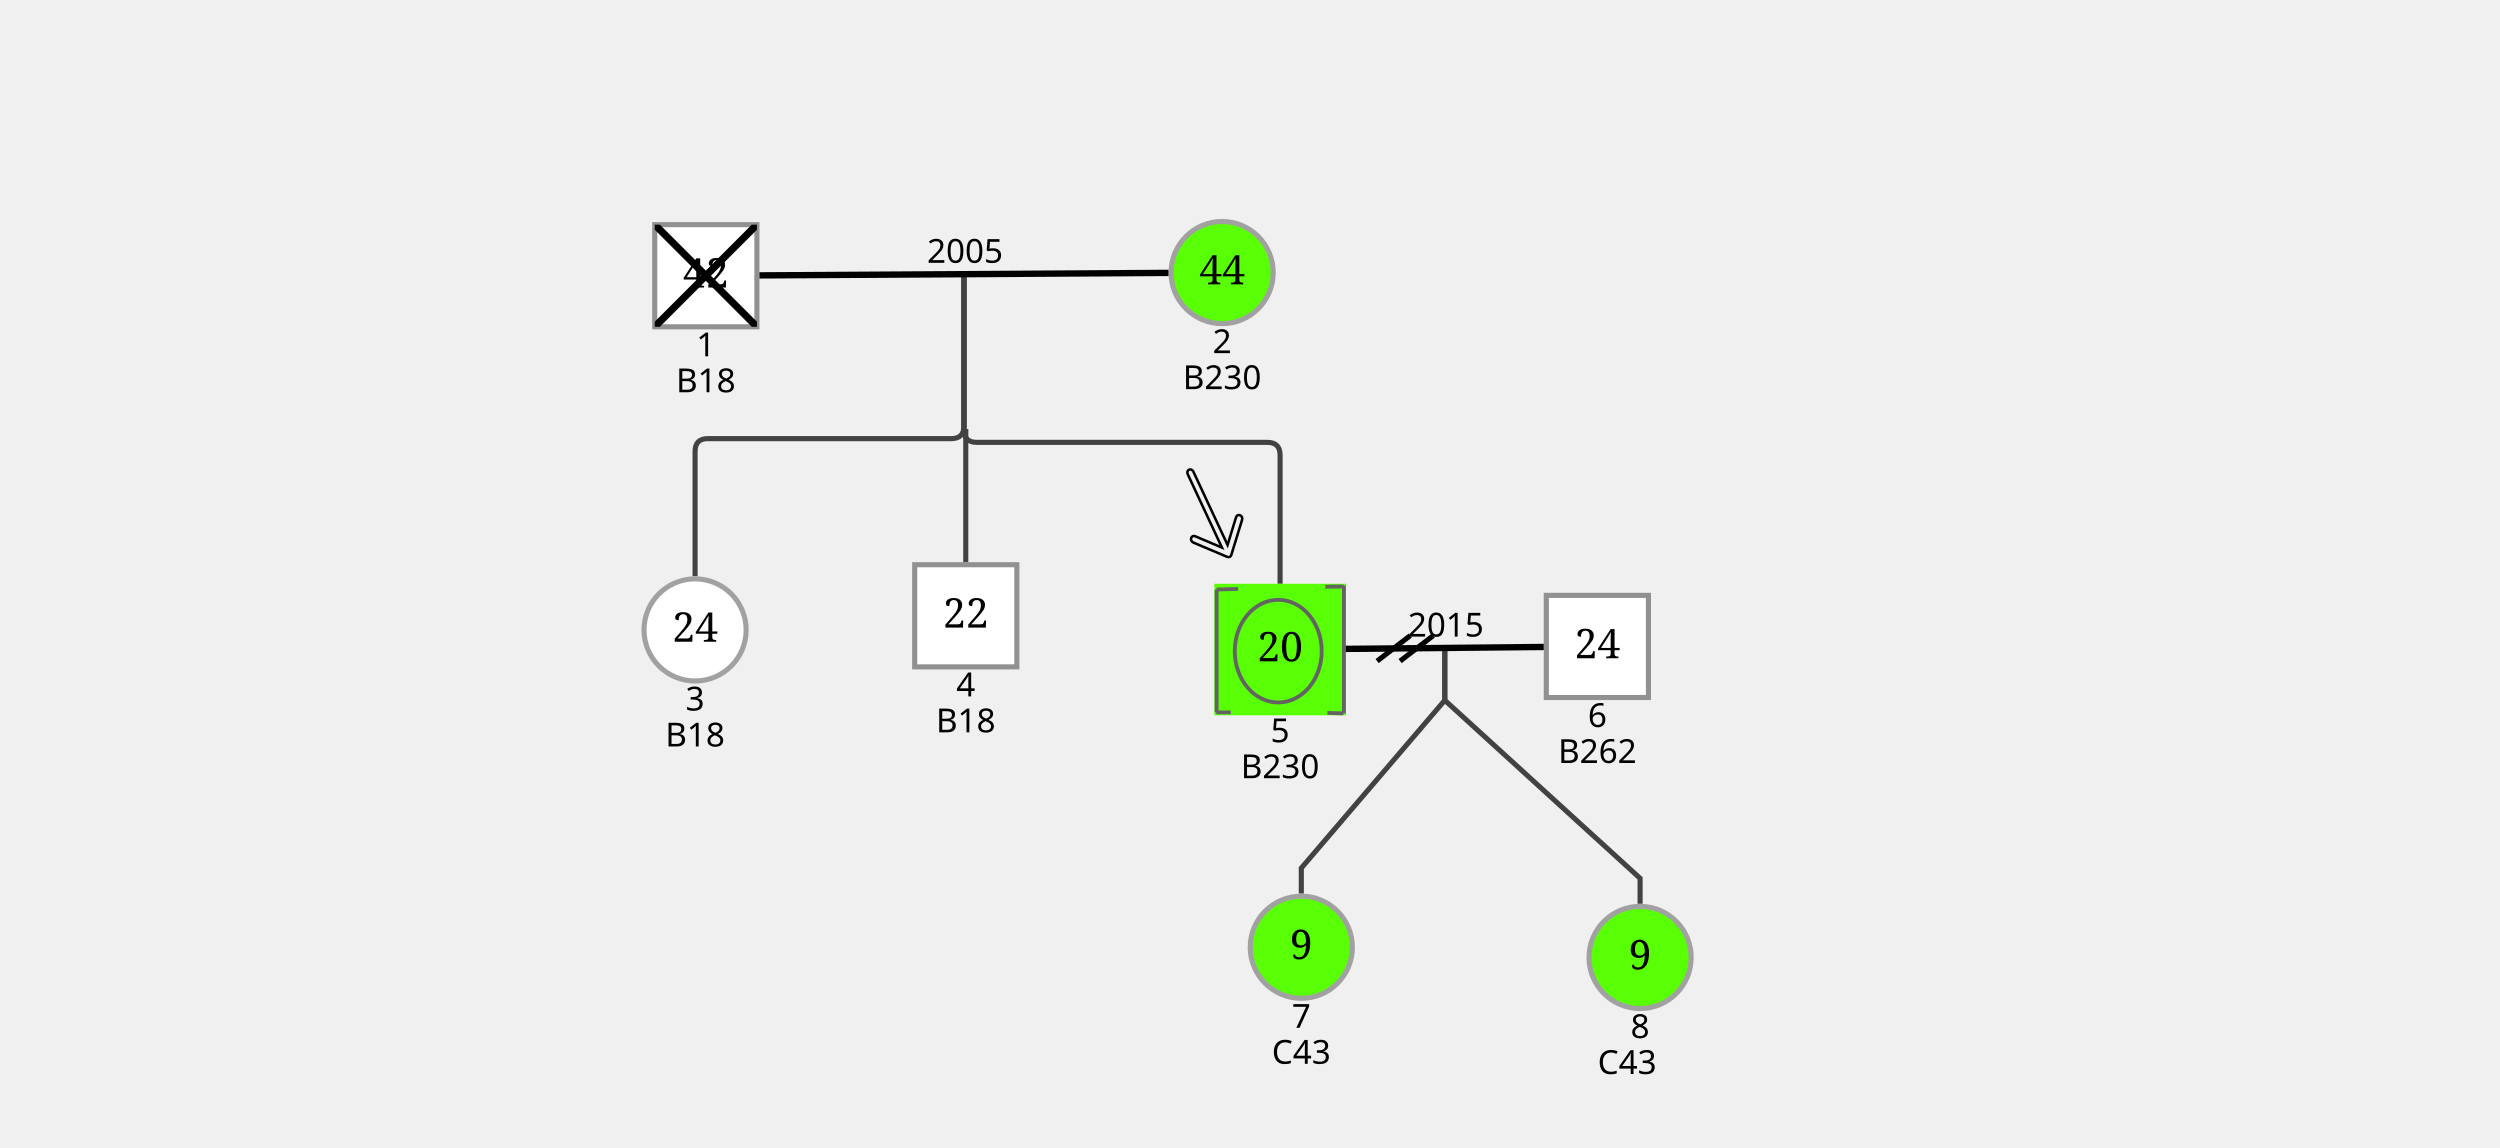
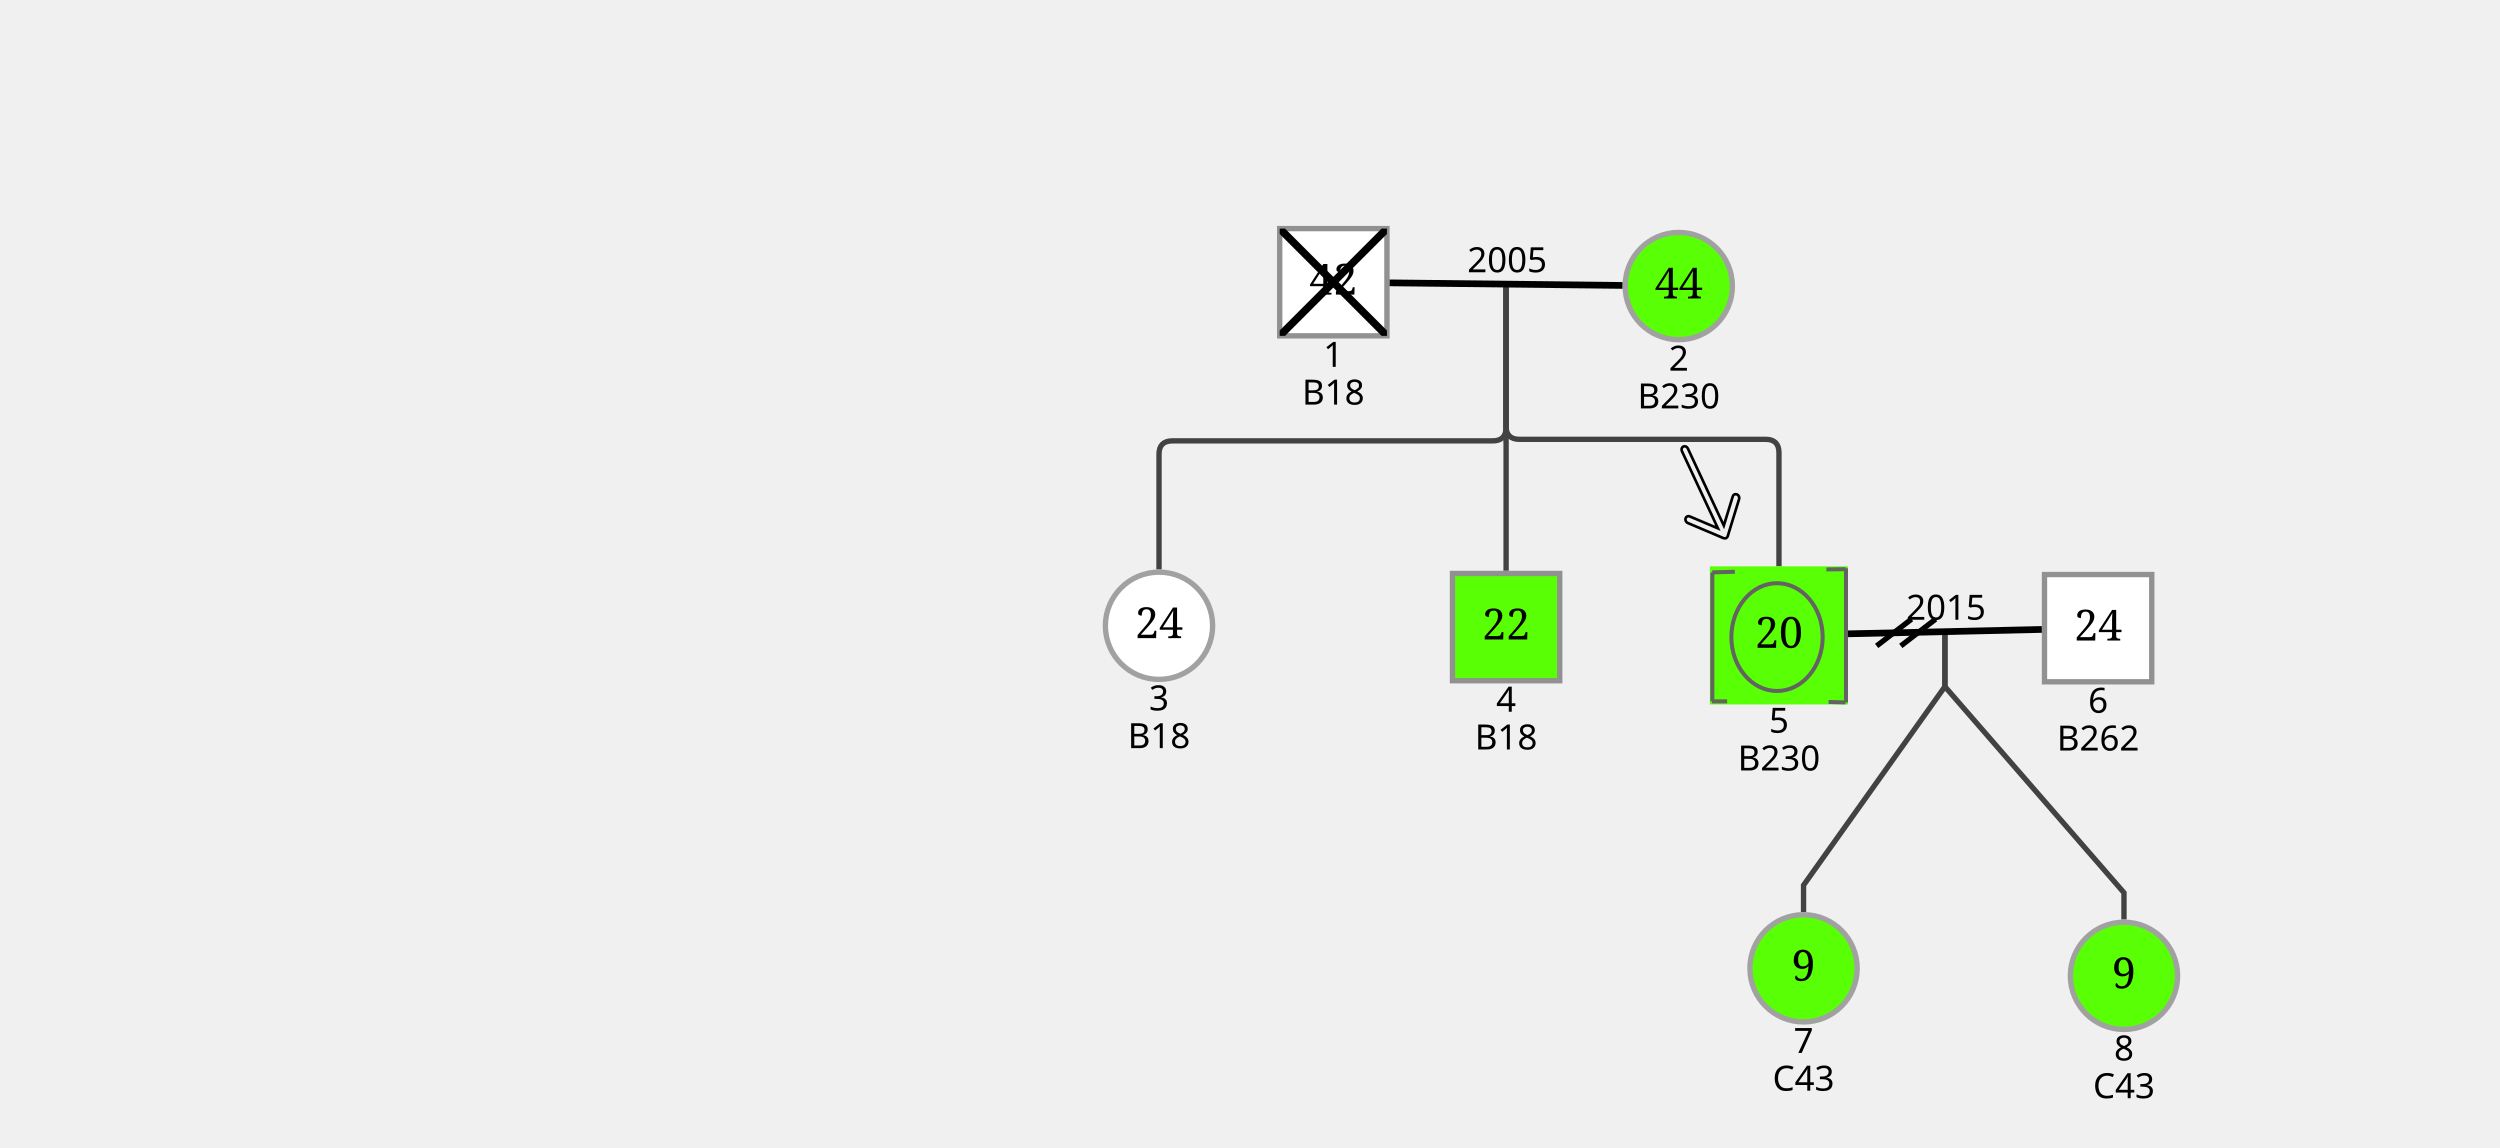
<svg xmlns="http://www.w3.org/2000/svg" width="937px" height="430px" viewBox="0 0 937 430" style="display: block; letter-spacing: normal; word-spacing: normal; width: 937px; height: 430px;">
-   <g clip-path="url(#mainClip37796)">
-     <g class="gojs-diagram" transform="matrix(0.9570769, 0, 0, 0.9570769, 132.1715, 4.509103)">
-       <g transform="matrix(1, 0, 0, 1, 133.1016, 102.1461)" data-class-name="Link" data-key="-3" data-from-key="-11" data-to-key="298">
-         <path stroke="#424242" fill="none" stroke-width="2" stroke-linecap="butt" stroke-linejoin="miter" stroke-miterlimit="10" d="M 105.299,0 L 105.299,58.915 Q 105.299,63.915 100.299,63.915 L 5,63.915 Q 0,63.915 0,68.915 L 0,117.83" transform="matrix(1, 0, 0, 1, 1, 1)" />
-       </g>
-       <g transform="matrix(1, 0, 0, 1, 238.4011, 102.1461)" data-class-name="Link" data-key="-4" data-from-key="-11" data-to-key="299">
-         <path stroke="#424242" fill="none" stroke-width="2" stroke-linecap="butt" stroke-linejoin="miter" stroke-miterlimit="10" d="M 0,0 L 0,61.146 L 0.706,61.146 L 0.706,112.292" transform="matrix(1, 0, 0, 1, 1, 1)" />
-       </g>
-       <g transform="matrix(1, 0, 0, 1, 238.4011, 102.1461)" data-class-name="Link" data-key="-5" data-from-key="-11" data-to-key="300">
-         <path stroke="#424242" fill="none" stroke-width="2" stroke-linecap="butt" stroke-linejoin="miter" stroke-miterlimit="10" d="M 0,0 L 0,60.376 Q 0,65.376 5,65.376 L 118.792,65.376 Q 123.792,65.376 123.792,70.376 L 123.792,120.753" transform="matrix(1, 0, 0, 1, 1, 1)" />
-       </g>
-       <g transform="matrix(1, 0, 0, 1, 370.5019, 248.5214)" data-class-name="Link" data-key="-6" data-from-key="-12" data-to-key="302">
-         <path stroke="#424242" fill="none" stroke-width="2" stroke-linecap="butt" stroke-linejoin="miter" stroke-miterlimit="10" d="M 56.193,0 L 56.193,20 L 0,85.716 L 0,95.716" transform="matrix(1, 0, 0, 1, 1, 1)" />
-       </g>
-       <g transform="matrix(1, 0, 0, 1, 426.6949, 248.5214)" data-class-name="Link" data-key="-7" data-from-key="-12" data-to-key="303">
-         <path stroke="#424242" fill="none" stroke-width="2" stroke-linecap="butt" stroke-linejoin="miter" stroke-miterlimit="10" d="M 0,0 L 0,20 L 76.48,89.716 L 76.48,99.716" transform="matrix(1, 0, 0, 1, 1, 1)" />
-       </g>
-       <g transform="matrix(1, 0, 0, 1, 113.5985, 28.00393)" data-class-name="Node" data-key="296">
+   <g clip-path="url(#mainClip42675)">
+     <g class="gojs-diagram" transform="matrix(1.004931, 0, 0, 1.004931, 230.7457, 6.024654)">
+       <g transform="matrix(1, 0, 0, 1, 201.6518, 99.4791)" data-class-name="Link" data-key="-3" data-from-key="-11" data-to-key="298">
+         <path stroke="#424242" fill="none" stroke-width="2" stroke-linecap="butt" stroke-linejoin="miter" stroke-miterlimit="10" d="M 129.429,0 L 129.429,52.957 Q 129.429,57.957 124.429,57.957 L 5,57.957 Q 0,57.957 0,62.957 L 0,105.913" transform="matrix(1, 0, 0, 1, 1, 1)" />
+       </g>
+       <g transform="matrix(1, 0, 0, 1, 331.0812, 99.4791)" data-class-name="Link" data-key="-4" data-from-key="-11" data-to-key="299">
+         <path stroke="#424242" fill="none" stroke-width="2" stroke-linecap="butt" stroke-linejoin="miter" stroke-miterlimit="10" d="M 0,0 L 0,58.203 L 0.022,58.203 L 0.022,106.406" transform="matrix(1, 0, 0, 1, 1, 1)" />
+       </g>
+       <g transform="matrix(1, 0, 0, 1, 331.0812, 99.4791)" data-class-name="Link" data-key="-5" data-from-key="-11" data-to-key="300">
+         <path stroke="#424242" fill="none" stroke-width="2" stroke-linecap="butt" stroke-linejoin="miter" stroke-miterlimit="10" d="M 0,0 L 0,52.375 Q 0,57.375 5,57.375 L 96.788,57.375 Q 101.788,57.375 101.788,62.375 L 101.788,104.751" transform="matrix(1, 0, 0, 1, 1, 1)" />
+       </g>
+       <g transform="matrix(1, 0, 0, 1, 442.0392, 229.0791)" data-class-name="Link" data-key="-6" data-from-key="-12" data-to-key="302">
+         <path stroke="#424242" fill="none" stroke-width="2" stroke-linecap="butt" stroke-linejoin="miter" stroke-miterlimit="10" d="M 52.722,0 L 52.722,20 L 0,94.074 L 0,104.074" transform="matrix(1, 0, 0, 1, 1, 1)" />
+       </g>
+       <g transform="matrix(1, 0, 0, 1, 494.7613, 229.0791)" data-class-name="Link" data-key="-7" data-from-key="-12" data-to-key="303">
+         <path stroke="#424242" fill="none" stroke-width="2" stroke-linecap="butt" stroke-linejoin="miter" stroke-miterlimit="10" d="M 0,0 L 0,20 L 66.785,96.873 L 66.785,106.873" transform="matrix(1, 0, 0, 1, 1, 1)" />
+       </g>
+       <g transform="matrix(1, 0, 0, 1, 242.95, 24.00337)" data-class-name="Node" data-key="296">
        <g transform="matrix(1, 0, 0, 1, 0, 0)">
          <g transform="matrix(1, 0, 0, 1, 0, 0)" data-item-index="0">
            <path stroke="transparent" fill="transparent" stroke-width="1" stroke-linecap="butt" stroke-linejoin="miter" stroke-miterlimit="10" d="M 30,40 L 1.5,40 C 1.5,19.013 14.26,2 30,2 z" transform="matrix(0.9063078, -0.4226183, 0.4226183, 0.9063078, 2.664463, 15.34301)" />
          </g>
        </g>
        <g transform="matrix(1, 0, 0, 1, 3.711445, 54.25979)">
          <path stroke="#919191" fill="white" stroke-width="2" stroke-linecap="butt" stroke-linejoin="miter" stroke-miterlimit="10" d="M 0,0 L 40,0 L 40,40 L 0,40 z" transform="matrix(1, 0, 0, 1, 1, 1)" data-port-id="" />
          <g transform="matrix(1, 0, 0, 1, 1, 1)">
            <g transform="matrix(1, 0, 0, 1, 0, 0)" data-item-index="0">
              <path stroke="none" fill="#000000" d="M 38,0 L 40,0 L 40,2 L 2,40 L 0,40 L 0,38 z M 40,38 L 40,40 L 38,40 L 0,2 L 0,0 L 2,0 z" transform="matrix(1, 0, 0, 1, 0, 0)" />
            </g>
          </g>
          <text x="8" y="13.871" style="font: 16px serif" text-anchor="middle" fill="black" transform="matrix(1, 0, 0, 1, 13, 11.75273)">42</text>
        </g>
        <text x="3.615" y="10.558" style="font: 13px sans-serif" text-anchor="middle" fill="black" transform="matrix(1, 0, 0, 1, 21.09645, 96.25979)">1</text>
        <text x="11.565" y="10.558" style="font: 13px sans-serif" text-anchor="middle" fill="black" transform="matrix(1, 0, 0, 1, 13.14602, 110.3376)">B18</text>
      </g>
-       <g transform="matrix(1, 0, 0, 1, 303.7036, 1.33352)" data-class-name="Node" data-key="297">
+       <g transform="matrix(1, 0, 0, 1, 359.7114, 0)" data-class-name="Node" data-key="297">
        <g transform="matrix(1, 0, 0, 1, 0, 0)">
          <g transform="matrix(1, 0, 0, 1, 0, 0)" data-item-index="0">
            <path stroke="transparent" fill="transparent" stroke-width="1" stroke-linecap="butt" stroke-linejoin="miter" stroke-miterlimit="10" d="M 30,40 L 1.5,40 C 1.5,19.013 14.26,2 30,2 z" transform="matrix(0.9396926, 0.3420201, -0.3420201, 0.9396926, 16.32166, 2.640856)" />
          </g>
          <g transform="matrix(1, 0, 0, 1, 26.42335, 26.56501)">
            <path stroke="transparent" fill="transparent" stroke-width="1" stroke-linecap="butt" stroke-linejoin="miter" stroke-miterlimit="10" d="M 30,40 L 1.5,40 C 1.5,19.013 14.26,2 30,2 z" transform="matrix(0.9396926, 0.3420201, -0.3420201, 0.9396926, 16.32166, 2.640856)" />
          </g>
        </g>
        <g transform="matrix(1, 0, 0, 1, 15.78832, 79.69503)">
          <path stroke="#a1a1a1" fill="#59ff04" stroke-width="2" stroke-linecap="butt" stroke-linejoin="miter" stroke-miterlimit="10" d="M 20,0 C 31.046,0 40,8.954 40,20 C 40,31.046 31.046,40 20,40 C 8.954,40 0,31.046 0,20 C 0,8.954 8.954,0 20,0 z" transform="matrix(1, 0, 0, 1, 1, 1)" data-port-id="" />
          <g transform="matrix(1, 0, 0, 1, 11, 11)">
            <g transform="matrix(1, 0, 0, 1, 0, 0)" data-item-index="0">
              <path stroke="none" fill="transparent" d="M 1,1 L 20,1 L 20,20 L 1,20 z" transform="matrix(1, 0, 0, 1, 0, 0)" />
            </g>
            <g transform="matrix(1, 0, 0, 1, 0, 0)" data-item-index="1">
              <path stroke="none" fill="transparent" d="M 1,1 L 20,1 L 20,20 L 1,20 z" transform="matrix(1, 0, 0, 1, 0, 0)" />
            </g>
          </g>
          <text x="8" y="13.871" style="font: 16px serif" text-anchor="middle" fill="black" transform="matrix(1, 0, 0, 1, 13, 11.75273)">44</text>
        </g>
        <text x="3.615" y="10.558" style="font: 13px sans-serif" text-anchor="middle" fill="black" transform="matrix(1, 0, 0, 1, 33.17333, 121.695)">2</text>
        <text x="15.18" y="10.558" style="font: 13px sans-serif" text-anchor="middle" fill="black" transform="matrix(1, 0, 0, 1, 21.6079, 135.7729)">B230</text>
      </g>
-       <g transform="matrix(1, 0, 0, 1, 110.525, 167.8462)" data-class-name="Node" data-key="298">
+       <g transform="matrix(1, 0, 0, 1, 179.0751, 153.2625)" data-class-name="Node" data-key="298">
        <g transform="matrix(1, 0, 0, 1, 0, 0)">
          <g transform="matrix(1, 0, 0, 1, 0, 0)" data-item-index="0">
            <path stroke="transparent" fill="transparent" stroke-width="1" stroke-linecap="butt" stroke-linejoin="miter" stroke-miterlimit="10" d="M 30,40 L 1.5,40 C 1.5,19.013 14.26,2 30,2 z" transform="matrix(0.9396926, 0.3420201, -0.3420201, 0.9396926, 16.32166, 2.640856)" />
          </g>
        </g>
        <g transform="matrix(1, 0, 0, 1, 2.576649, 53.13002)">
          <path stroke="#a1a1a1" fill="white" stroke-width="2" stroke-linecap="butt" stroke-linejoin="miter" stroke-miterlimit="10" d="M 20,0 C 31.046,0 40,8.954 40,20 C 40,31.046 31.046,40 20,40 C 8.954,40 0,31.046 0,20 C 0,8.954 8.954,0 20,0 z" transform="matrix(1, 0, 0, 1, 1, 1)" data-port-id="" />
          <g transform="matrix(1, 0, 0, 1, 11, 11)">
            <g transform="matrix(1, 0, 0, 1, 0, 0)" data-item-index="0">
              <path stroke="none" fill="transparent" d="M 1,1 L 20,1 L 20,20 L 1,20 z" transform="matrix(1, 0, 0, 1, 0, 0)" />
            </g>
          </g>
          <text x="8" y="13.871" style="font: 16px serif" text-anchor="middle" fill="black" transform="matrix(1, 0, 0, 1, 13, 11.75273)">24</text>
        </g>
        <text x="3.615" y="10.558" style="font: 13px sans-serif" text-anchor="middle" fill="black" transform="matrix(1, 0, 0, 1, 19.96166, 95.13002)">3</text>
        <text x="11.565" y="10.558" style="font: 13px sans-serif" text-anchor="middle" fill="black" transform="matrix(1, 0, 0, 1, 12.01122, 109.2079)">B18</text>
      </g>
-       <g transform="matrix(1, 0, 0, 1, 215.3952, 161.1786)" data-class-name="Node" data-key="299">
-         <g transform="matrix(1, 0, 0, 1, 0, 0)">
-           <g transform="matrix(1, 0, 0, 1, 0, 0)" data-item-index="0">
-             <path stroke="transparent" fill="transparent" stroke-width="1" stroke-linecap="butt" stroke-linejoin="miter" stroke-miterlimit="10" d="M 30,40 L 1.5,40 C 1.5,19.013 14.26,2 30,2 z" transform="matrix(0.9063078, -0.4226183, 0.4226183, 0.9063078, 2.664463, 15.34301)" />
-           </g>
-         </g>
-         <g transform="matrix(1, 0, 0, 1, 3.711445, 54.25979)">
-           <path stroke="#919191" fill="white" stroke-width="2" stroke-linecap="butt" stroke-linejoin="miter" stroke-miterlimit="10" d="M 0,0 L 40,0 L 40,40 L 0,40 z" transform="matrix(1, 0, 0, 1, 1, 1)" data-port-id="" />
-           <g transform="matrix(1, 0, 0, 1, 11, 11)">
-             <g transform="matrix(1, 0, 0, 1, 0, 0)" data-item-index="0">
+       <g transform="matrix(1, 0, 0, 1, 275.0359, 125.495)" data-class-name="Node" data-key="299">
+         <g transform="matrix(1, 0, 0, 1, 0, 0)">
+           <g transform="matrix(1, 0, 0, 1, 64.71145, 0)" data-item-index="0">
+             <path stroke="transparent" fill="transparent" stroke-width="1" stroke-linecap="butt" stroke-linejoin="miter" stroke-miterlimit="10" d="M 30,40 L 1.5,40 C 1.5,19.013 14.26,2 30,2 z" transform="matrix(0.9063078, -0.4226183, 0.4226183, 0.9063078, 2.664463, 15.34301)" />
+           </g>
+           <g transform="matrix(1, 0, 0, 1, 0, 27.12989)">
+             <path stroke="transparent" fill="transparent" stroke-width="1" stroke-linecap="butt" stroke-linejoin="miter" stroke-miterlimit="10" d="M 30,40 L 1.5,40 C 1.5,19.013 14.26,2 30,2 z" transform="matrix(0.9063078, -0.4226183, 0.4226183, 0.9063078, 2.664463, 15.34301)" />
+           </g>
+         </g>
+         <g transform="matrix(1, 0, 0, 1, 36.06717, 81.38968)">
+           <path stroke="#919191" fill="#59ff04" stroke-width="2" stroke-linecap="butt" stroke-linejoin="miter" stroke-miterlimit="10" d="M 0,0 L 40,0 L 40,40 L 0,40 z" transform="matrix(1, 0, 0, 1, 1, 1)" data-port-id="" />
+           <g transform="matrix(1, 0, 0, 1, 11, 11)">
+             <g transform="matrix(1, 0, 0, 1, 0, 0)" data-item-index="0">
+               <path stroke="none" fill="transparent" d="M 1,1 L 20,1 L 20,20 L 1,20 z" transform="matrix(1, 0, 0, 1, 0, 0)" />
+             </g>
+             <g transform="matrix(1, 0, 0, 1, 0, 0)" data-item-index="1">
              <path stroke="none" fill="transparent" d="M 1,1 L 20,1 L 20,20 L 1,20 z" transform="matrix(1, 0, 0, 1, 0, 0)" />
            </g>
          </g>
          <text x="8" y="13.871" style="font: 16px serif" text-anchor="middle" fill="black" transform="matrix(1, 0, 0, 1, 13, 11.75273)">22</text>
        </g>
-         <text x="3.615" y="10.558" style="font: 13px sans-serif" text-anchor="middle" fill="black" transform="matrix(1, 0, 0, 1, 21.09645, 96.25979)">4</text>
-         <text x="11.565" y="10.558" style="font: 13px sans-serif" text-anchor="middle" fill="black" transform="matrix(1, 0, 0, 1, 13.14602, 110.3376)">B18</text>
-       </g>
-       <g transform="matrix(1, 0, 0, 1, 306.1255, 142.5093)" data-class-name="Node" data-key="300">
+         <text x="3.615" y="10.558" style="font: 13px sans-serif" text-anchor="middle" fill="black" transform="matrix(1, 0, 0, 1, 53.45218, 123.3897)">4</text>
+         <text x="11.565" y="10.558" style="font: 13px sans-serif" text-anchor="middle" fill="black" transform="matrix(1, 0, 0, 1, 45.50174, 137.4675)">B18</text>
+       </g>
+       <g transform="matrix(1, 0, 0, 1, 376.802, 123.84)" data-class-name="Node" data-key="300">
        <g transform="matrix(1, 0, 0, 1, 0, 0)">
          <g transform="matrix(1, 0, 0, 1, 64.71145, 0)" data-item-index="0">
            <path stroke="transparent" fill="transparent" stroke-width="1" stroke-linecap="butt" stroke-linejoin="miter" stroke-miterlimit="10" d="M 30,40 L 1.5,40 C 1.5,19.013 14.26,2 30,2 z" transform="matrix(0.9063078, -0.4226183, 0.4226183, 0.9063078, 2.664463, 15.34301)" />
          </g>
          <g transform="matrix(1, 0, 0, 1, 0, 27.12989)">
            <path stroke="#000000" fill="none" stroke-width="1" stroke-linecap="butt" stroke-linejoin="miter" stroke-miterlimit="10" d="M 19.427,2.693 C 20.097,2.693 20.641,3.296 20.641,4.039 L 20.641,35.794 L 28.281,27.32 C 28.755,26.794 29.525,26.794 30,27.32 C 30.475,27.847 30.475,28.7 30,29.227 L 20.287,39.998 C 19.813,40.524 19.044,40.525 18.569,40 C 18.569,39.999 18.568,39.998 18.567,39.998 L 8.854,29.227 C 8.379,28.7 8.379,27.847 8.854,27.32 C 9.329,26.794 10.098,26.794 10.573,27.32 L 18.213,35.794 L 18.213,4.039 C 18.213,3.296 18.756,2.693 19.427,2.693 z" transform="matrix(0.9063078, -0.4226183, 0.4226183, 0.9063078, 2.664463, 15.34301)" />
          </g>
          <g transform="matrix(1, 0, 0, 1, 0, 27.12989)">
            <path stroke="transparent" fill="transparent" stroke-width="1" stroke-linecap="butt" stroke-linejoin="miter" stroke-miterlimit="10" d="M 30,40 L 1.5,40 C 1.5,19.013 14.26,2 30,2 z" transform="matrix(0.9063078, -0.4226183, 0.4226183, 0.9063078, 2.664463, 15.34301)" />
          </g>
        </g>
        <g transform="matrix(1, 0, 0, 1, 31.31717, 81.38968)">
          <g transform="matrix(1, 0, 0, 1, 0, 0)" data-port-id="">
            <rect x="-0.75" y="-0.75" width="51.5" height="51.5" fill="#59ff04" transform="matrix(1, 0, 0, 1, 0.75, 0.75)" />
            <path stroke="#636363" fill="none" stroke-width="1.5" stroke-linecap="butt" stroke-linejoin="miter" stroke-miterlimit="10" d="M 0.153,1.525 L 0.153,49.586 M 50,0 L 50,49.998 M 0.106,1.499 L 8.558,1.273 M 0,49.609 L 5.67,49.609 M 49.792,50 L 43.522,49.831 M 42.696,0.405 L 49.907,0.315 M 24.275,5.535 C 14.873,5.535 7.251,14.535 7.251,25.637 C 7.251,36.739 14.873,45.739 24.275,45.739 C 33.677,45.739 41.298,36.739 41.298,25.637 C 41.298,14.535 33.677,5.535 24.275,5.535" transform="matrix(1, 0, 0, 1, 0.75, 0.75)" />
          </g>
          <g transform="matrix(1, 0, 0, 1, 15.75, 15.75)">
            <g transform="matrix(1, 0, 0, 1, 0, 0)" data-item-index="0">
              <path stroke="none" fill="transparent" d="M 1,1 L 20,1 L 20,20 L 1,20 z" transform="matrix(1, 0, 0, 1, 0, 0)" />
            </g>
            <g transform="matrix(1, 0, 0, 1, 0, 0)" data-item-index="1">
              <path stroke="none" fill="transparent" d="M 1,1 L 20,1 L 20,20 L 1,20 z" transform="matrix(1, 0, 0, 1, 0, 0)" />
            </g>
            <g transform="matrix(1, 0, 0, 1, 0, 0)" data-item-index="2">
              <path stroke="none" fill="transparent" d="M 1,1 L 20,1 L 20,20 L 1,20 z" transform="matrix(1, 0, 0, 1, 0, 0)" />
            </g>
          </g>
          <text x="8" y="13.871" style="font: 16px serif" text-anchor="middle" fill="black" transform="matrix(1, 0, 0, 1, 17.75, 16.50273)">20</text>
        </g>
        <text x="3.615" y="10.558" style="font: 13px sans-serif" text-anchor="middle" fill="black" transform="matrix(1, 0, 0, 1, 53.45218, 132.8897)">5</text>
        <text x="15.18" y="10.558" style="font: 13px sans-serif" text-anchor="middle" fill="black" transform="matrix(1, 0, 0, 1, 41.88675, 146.9675)">B230</text>
      </g>
-       <g transform="matrix(1, 0, 0, 1, 462.7357, 173.1803)" data-class-name="Node" data-key="301">
+       <g transform="matrix(1, 0, 0, 1, 528.1921, 153.0261)" data-class-name="Node" data-key="301">
        <g transform="matrix(1, 0, 0, 1, 0, 0)">
          <g transform="matrix(1, 0, 0, 1, 0, 0)" data-item-index="0">
            <path stroke="transparent" fill="transparent" stroke-width="1" stroke-linecap="butt" stroke-linejoin="miter" stroke-miterlimit="10" d="M 30,40 L 1.5,40 C 1.5,19.013 14.26,2 30,2 z" transform="matrix(0.9063078, -0.4226183, 0.4226183, 0.9063078, 2.664463, 15.34301)" />
          </g>
        </g>
        <g transform="matrix(1, 0, 0, 1, 3.711445, 54.25979)">
          <path stroke="#919191" fill="white" stroke-width="2" stroke-linecap="butt" stroke-linejoin="miter" stroke-miterlimit="10" d="M 0,0 L 40,0 L 40,40 L 0,40 z" transform="matrix(1, 0, 0, 1, 1, 1)" data-port-id="" />
          <g transform="matrix(1, 0, 0, 1, 11, 11)">
            <g transform="matrix(1, 0, 0, 1, 0, 0)" data-item-index="0">
              <path stroke="none" fill="transparent" d="M 1,1 L 20,1 L 20,20 L 1,20 z" transform="matrix(1, 0, 0, 1, 0, 0)" />
            </g>
          </g>
          <text x="8" y="13.871" style="font: 16px serif" text-anchor="middle" fill="black" transform="matrix(1, 0, 0, 1, 13, 11.75273)">24</text>
        </g>
        <text x="3.615" y="10.558" style="font: 13px sans-serif" text-anchor="middle" fill="black" transform="matrix(1, 0, 0, 1, 21.09645, 96.25979)">6</text>
        <text x="15.18" y="10.558" style="font: 13px sans-serif" text-anchor="middle" fill="black" transform="matrix(1, 0, 0, 1, 9.531025, 110.3376)">B262</text>
      </g>
-       <g transform="matrix(1, 0, 0, 1, 334.7136, 265.5423)" data-class-name="Node" data-key="302">
+       <g transform="matrix(1, 0, 0, 1, 406.2509, 254.4575)" data-class-name="Node" data-key="302">
        <g transform="matrix(1, 0, 0, 1, 0, 0)">
          <g transform="matrix(1, 0, 0, 1, 0, 0)" data-item-index="0">
            <path stroke="transparent" fill="transparent" stroke-width="1" stroke-linecap="butt" stroke-linejoin="miter" stroke-miterlimit="10" d="M 30,40 L 1.5,40 C 1.5,19.013 14.26,2 30,2 z" transform="matrix(0.9396926, 0.3420201, -0.3420201, 0.9396926, 16.32166, 2.640856)" />
          </g>
          <g transform="matrix(1, 0, 0, 1, 26.42335, 26.56501)">
            <path stroke="transparent" fill="transparent" stroke-width="1" stroke-linecap="butt" stroke-linejoin="miter" stroke-miterlimit="10" d="M 30,40 L 1.5,40 C 1.5,19.013 14.26,2 30,2 z" transform="matrix(0.9396926, 0.3420201, -0.3420201, 0.9396926, 16.32166, 2.640856)" />
          </g>
        </g>
        <g transform="matrix(1, 0, 0, 1, 15.78832, 79.69503)">
          <path stroke="#a1a1a1" fill="#59ff04" stroke-width="2" stroke-linecap="butt" stroke-linejoin="miter" stroke-miterlimit="10" d="M 20,0 C 31.046,0 40,8.954 40,20 C 40,31.046 31.046,40 20,40 C 8.954,40 0,31.046 0,20 C 0,8.954 8.954,0 20,0 z" transform="matrix(1, 0, 0, 1, 1, 1)" data-port-id="" />
          <g transform="matrix(1, 0, 0, 1, 11, 11)">
            <g transform="matrix(1, 0, 0, 1, 0, 0)" data-item-index="0">
              <path stroke="none" fill="transparent" d="M 1,1 L 20,1 L 20,20 L 1,20 z" transform="matrix(1, 0, 0, 1, 0, 0)" />
            </g>
            <g transform="matrix(1, 0, 0, 1, 0, 0)" data-item-index="1">
              <path stroke="none" fill="transparent" d="M 1,1 L 20,1 L 20,20 L 1,20 z" transform="matrix(1, 0, 0, 1, 0, 0)" />
            </g>
          </g>
          <text x="4" y="13.871" style="font: 16px serif" text-anchor="middle" fill="black" transform="matrix(1, 0, 0, 1, 17, 11.75273)">9</text>
        </g>
        <text x="3.615" y="10.558" style="font: 13px sans-serif" text-anchor="middle" fill="black" transform="matrix(1, 0, 0, 1, 33.17333, 121.695)">7</text>
        <text x="11.924" y="10.558" style="font: 13px sans-serif" text-anchor="middle" fill="black" transform="matrix(1, 0, 0, 1, 24.86425, 135.7729)">C43</text>
      </g>
-       <g transform="matrix(1, 0, 0, 1, 467.3863, 269.5429)" data-class-name="Node" data-key="303">
+       <g transform="matrix(1, 0, 0, 1, 525.7584, 257.2572)" data-class-name="Node" data-key="303">
        <g transform="matrix(1, 0, 0, 1, 0, 0)">
          <g transform="matrix(1, 0, 0, 1, 0, 0)" data-item-index="0">
            <path stroke="transparent" fill="transparent" stroke-width="1" stroke-linecap="butt" stroke-linejoin="miter" stroke-miterlimit="10" d="M 30,40 L 1.5,40 C 1.5,19.013 14.26,2 30,2 z" transform="matrix(0.9396926, 0.3420201, -0.3420201, 0.9396926, 16.32166, 2.640856)" />
          </g>
          <g transform="matrix(1, 0, 0, 1, 26.42335, 26.56501)">
            <path stroke="transparent" fill="transparent" stroke-width="1" stroke-linecap="butt" stroke-linejoin="miter" stroke-miterlimit="10" d="M 30,40 L 1.5,40 C 1.5,19.013 14.26,2 30,2 z" transform="matrix(0.9396926, 0.3420201, -0.3420201, 0.9396926, 16.32166, 2.640856)" />
          </g>
        </g>
        <g transform="matrix(1, 0, 0, 1, 15.78832, 79.69503)">
          <path stroke="#a1a1a1" fill="#59ff04" stroke-width="2" stroke-linecap="butt" stroke-linejoin="miter" stroke-miterlimit="10" d="M 20,0 C 31.046,0 40,8.954 40,20 C 40,31.046 31.046,40 20,40 C 8.954,40 0,31.046 0,20 C 0,8.954 8.954,0 20,0 z" transform="matrix(1, 0, 0, 1, 1, 1)" data-port-id="" />
          <g transform="matrix(1, 0, 0, 1, 11, 11)">
            <g transform="matrix(1, 0, 0, 1, 0, 0)" data-item-index="0">
              <path stroke="none" fill="transparent" d="M 1,1 L 20,1 L 20,20 L 1,20 z" transform="matrix(1, 0, 0, 1, 0, 0)" />
            </g>
            <g transform="matrix(1, 0, 0, 1, 0, 0)" data-item-index="1">
              <path stroke="none" fill="transparent" d="M 1,1 L 20,1 L 20,20 L 1,20 z" transform="matrix(1, 0, 0, 1, 0, 0)" />
            </g>
          </g>
          <text x="4" y="13.871" style="font: 16px serif" text-anchor="middle" fill="black" transform="matrix(1, 0, 0, 1, 17, 11.75273)">9</text>
        </g>
        <text x="3.615" y="10.558" style="font: 13px sans-serif" text-anchor="middle" fill="black" transform="matrix(1, 0, 0, 1, 33.17333, 121.695)">8</text>
-         <text x="11.924" y="10.558" style="font: 13px sans-serif" text-anchor="middle" fill="black" transform="matrix(1, 0, 0, 1, 24.86425, 135.7729)">C43<rect x="186.288" y="410.896" width="1" height="1" fill="rgb(0,0,0)" fill-opacity="0.3" transform="matrix(1, 0, 0, 1, 24.86425, 135.7729)" />
-           <rect x="216.288" y="410.896" width="1" height="1" fill="rgb(0,0,0)" fill-opacity="0.3" transform="matrix(1, 0, 0, 1, 24.86425, 135.7729)" />
-           <rect x="238.901" y="102.146" width="1" height="1" fill="rgb(0,0,0)" fill-opacity="0.3" transform="matrix(1, 0, 0, 1, 24.86425, 135.7729)" />
-           <rect x="427.195" y="248.521" width="1" height="1" fill="rgb(0,0,0)" fill-opacity="0.3" transform="matrix(1, 0, 0, 1, 24.86425, 135.7729)" />
-         </text>
-       </g>
-       <g transform="matrix(1, 0, 0, 1, 158.0599, 87.64613)" data-class-name="Link" data-key="-1" data-from-key="296" data-to-key="297">
-         <g transform="matrix(1, 0, 0, 1, 66.88122, 0)">
+         <text x="11.924" y="10.558" style="font: 13px sans-serif" text-anchor="middle" fill="black" transform="matrix(1, 0, 0, 1, 24.86425, 135.7729)">C43</text>
+       </g>
+       <g transform="matrix(1, 0, 0, 1, 186.2883, 410.896)" data-class-name="Node" data-key="-9" />
+       <g transform="matrix(1, 0, 0, 1, 216.2883, 410.896)" data-class-name="Node" data-key="-10" />
+       <g transform="matrix(1, 0, 0, 1, 331.5812, 99.4791)" data-class-name="Node" data-key="-11" />
+       <g transform="matrix(1, 0, 0, 1, 495.2613, 229.0791)" data-class-name="Node" data-key="-12" />
+       <g transform="matrix(1, 0, 0, 1, 287.4114, 84.9791)" data-class-name="Link" data-key="-1" data-from-key="296" data-to-key="297">
+         <g transform="matrix(1, 0, 0, 1, 30.20986, 0)">
          <text x="0" y="10.558" style="font: 13px sans-serif" text-anchor="start" fill="black" transform="matrix(1, 0, 0, 1, 0, 0)">2005</text>
        </g>
-         <path stroke="#000000" fill="none" stroke-width="2.5" stroke-linecap="butt" stroke-linejoin="miter" stroke-miterlimit="10" d="M 0,0.979 L 160.182,0" transform="matrix(1, 0, 0, 1, 1.25, 14.51071)" />
-       </g>
-       <g transform="matrix(1, 0, 0, 1, 387.6926, 234.0214)" data-class-name="Link" data-key="-2" data-from-key="301" data-to-key="300">
-         <path stroke="#000000" fill="none" stroke-width="2.5" stroke-linecap="butt" stroke-linejoin="miter" stroke-miterlimit="10" d="M 77.505,0 L 0,0.754" transform="matrix(1, 0, 0, 1, 1.25, 14.62296)" />
-         <path stroke="black" fill="black" stroke-width="2" stroke-linecap="butt" stroke-linejoin="miter" stroke-miterlimit="10" d="M 0,10 L 13,0 M 9,10 L 22,0" transform="matrix(1, 0, 0, 1, 13.50136, 10.15081)" />
-         <g transform="matrix(1, 0, 0, 1, 25.54231, 0)">
+         <path stroke="#000000" fill="none" stroke-width="2.5" stroke-linecap="butt" stroke-linejoin="miter" stroke-miterlimit="10" d="M 0,0 L 86.84,0.965" transform="matrix(1, 0, 0, 1, 1.25, 14.51744)" />
+       </g>
+       <g transform="matrix(1, 0, 0, 1, 458.369, 214.5791)" data-class-name="Link" data-key="-2" data-from-key="301" data-to-key="300">
+         <path stroke="#000000" fill="none" stroke-width="2.5" stroke-linecap="butt" stroke-linejoin="miter" stroke-miterlimit="10" d="M 72.284,0 L 0,1.636" transform="matrix(1, 0, 0, 1, 1.25, 14.18208)" />
+         <path stroke="black" fill="black" stroke-width="2" stroke-linecap="butt" stroke-linejoin="miter" stroke-miterlimit="10" d="M 0,10 L 13,0 M 9,10 L 22,0" transform="matrix(1, 0, 0, 1, 11.93535, 10.32717)" />
+         <g transform="matrix(1, 0, 0, 1, 22.93228, 0)">
          <text x="0" y="10.558" style="font: 13px sans-serif" text-anchor="start" fill="black" transform="matrix(1, 0, 0, 1, 0, 0)">2015</text>
        </g>
      </g>
    </g>
-     <g transform="matrix(0.9570769, 0, 0, 0.9570769, 132.1715, 4.509103)" />
+     <g transform="matrix(1.004931, 0, 0, 1.004931, 230.7457, 6.024654)" />
  </g>
-   <clipPath id="mainClip37796">
+   <clipPath id="mainClip42675">
    <rect x="0" y="0" width="937px" height="430px" />
  </clipPath>
</svg>
